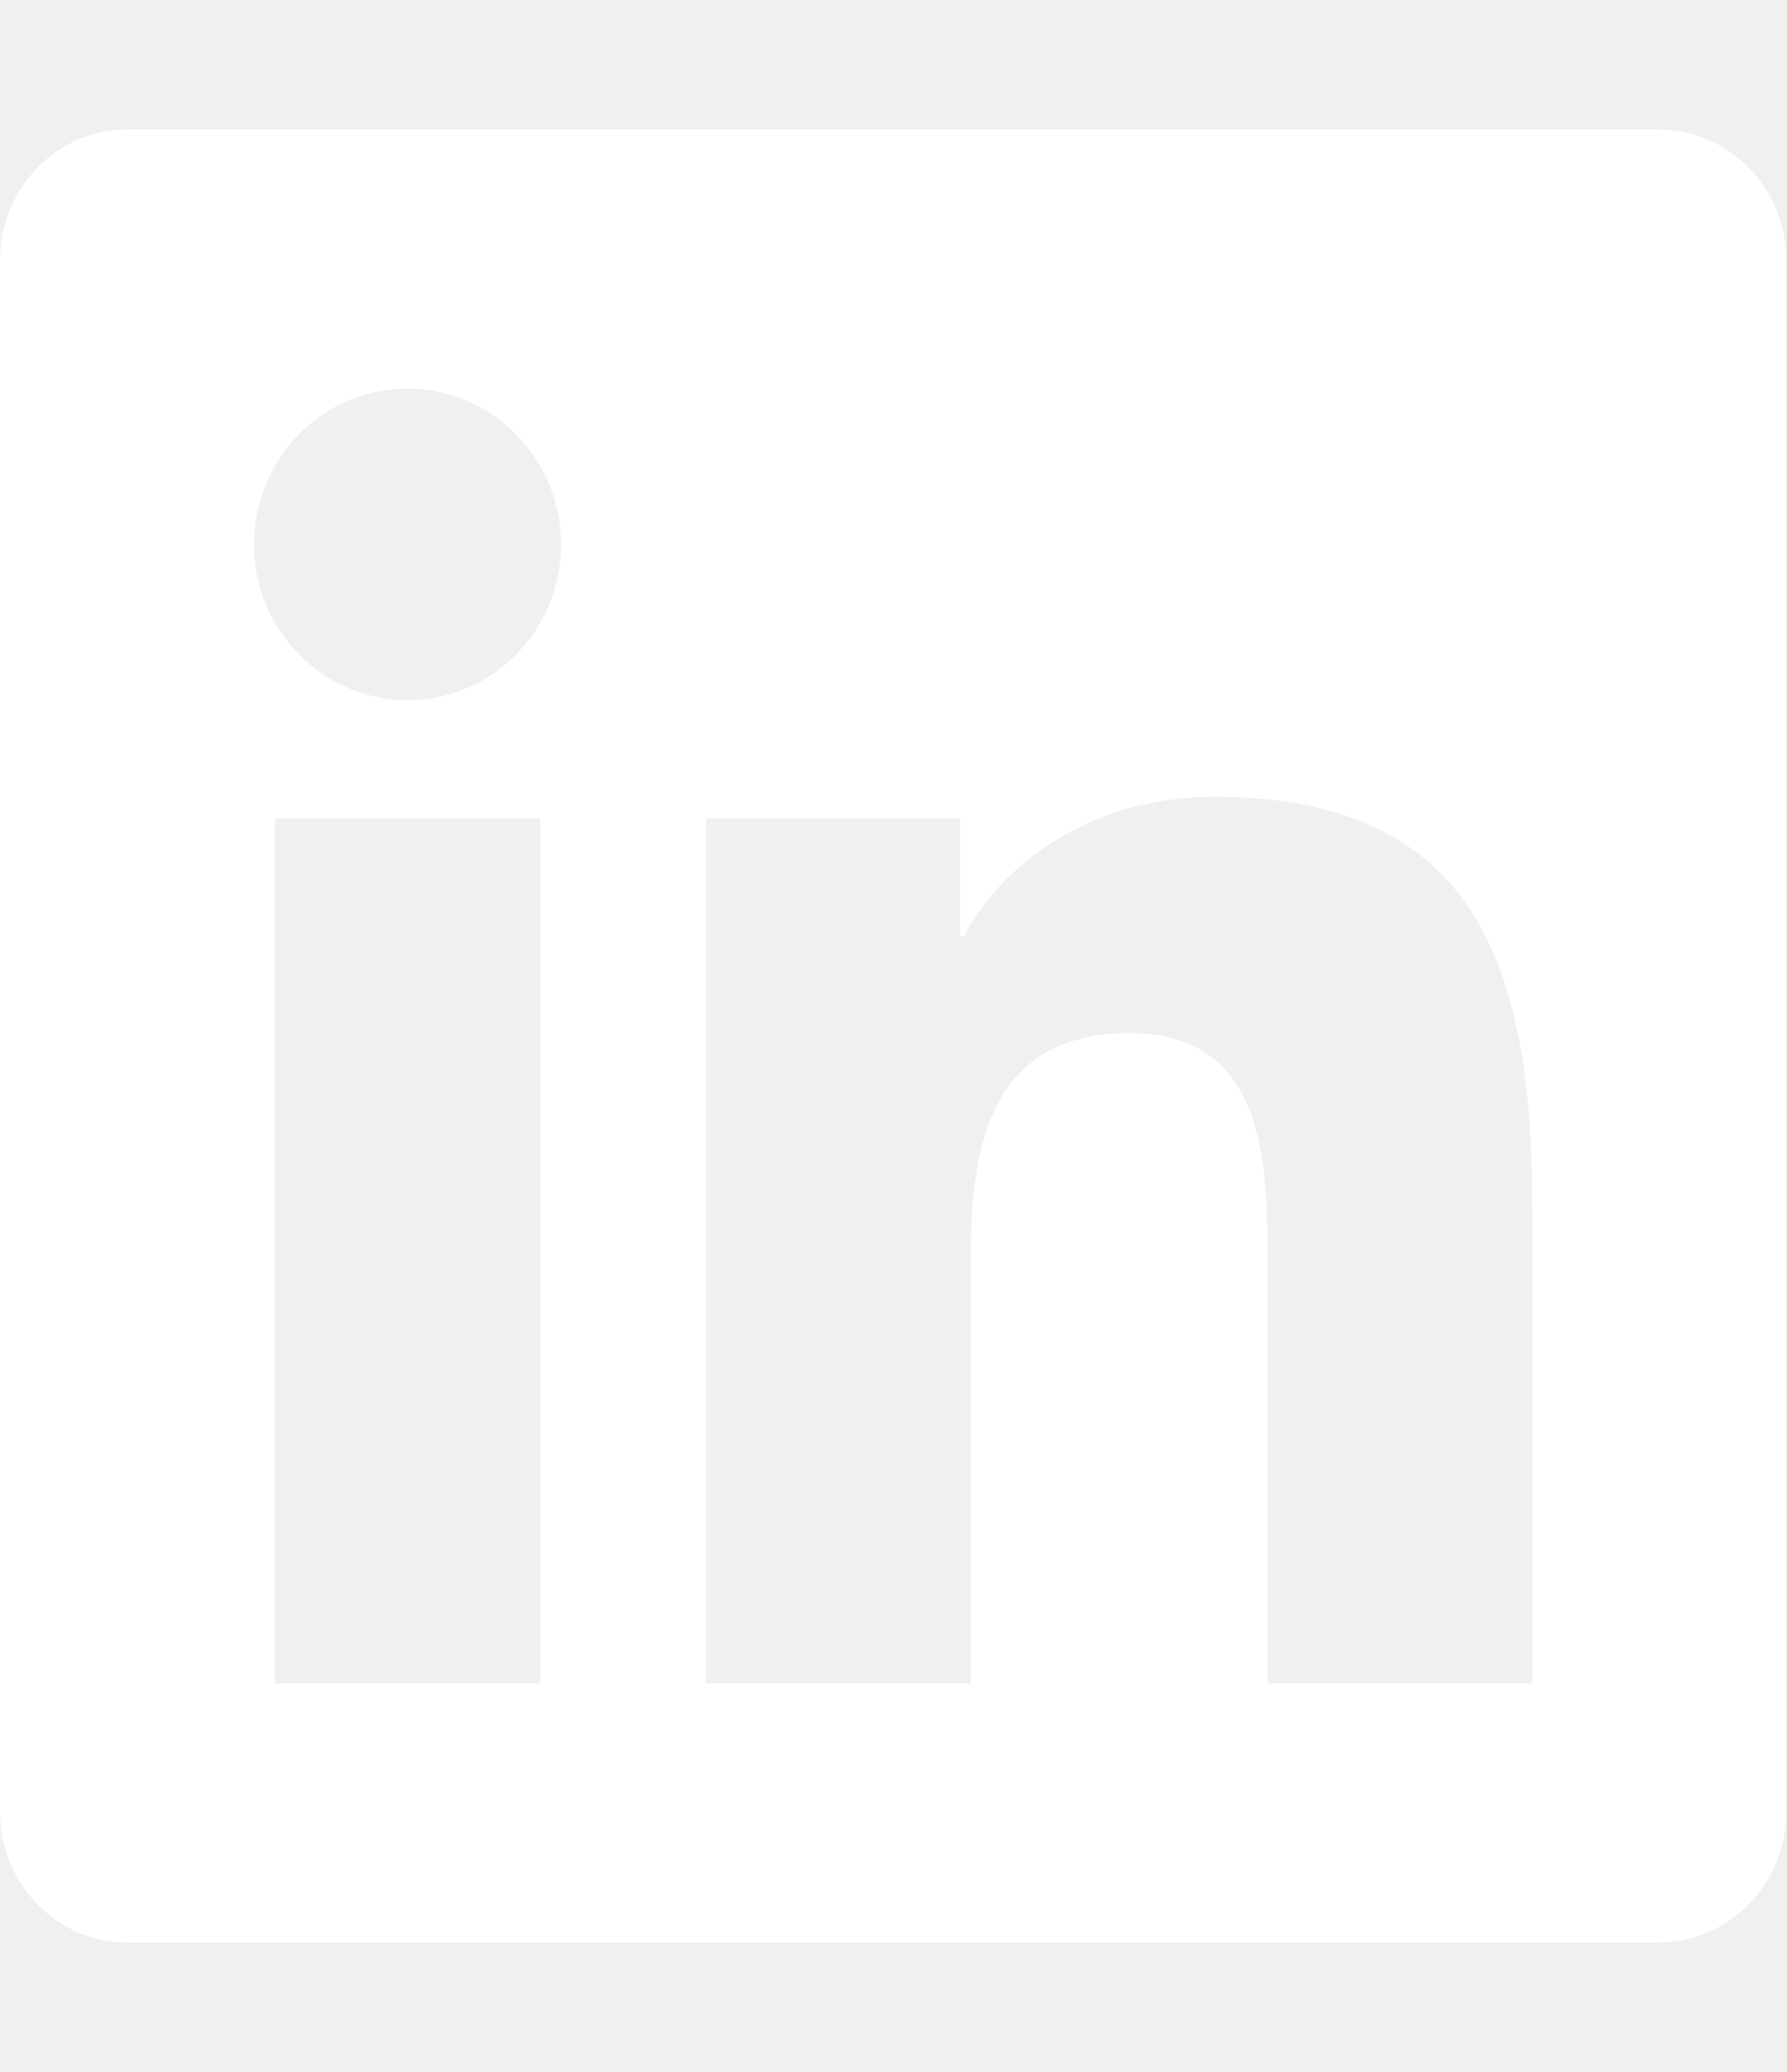
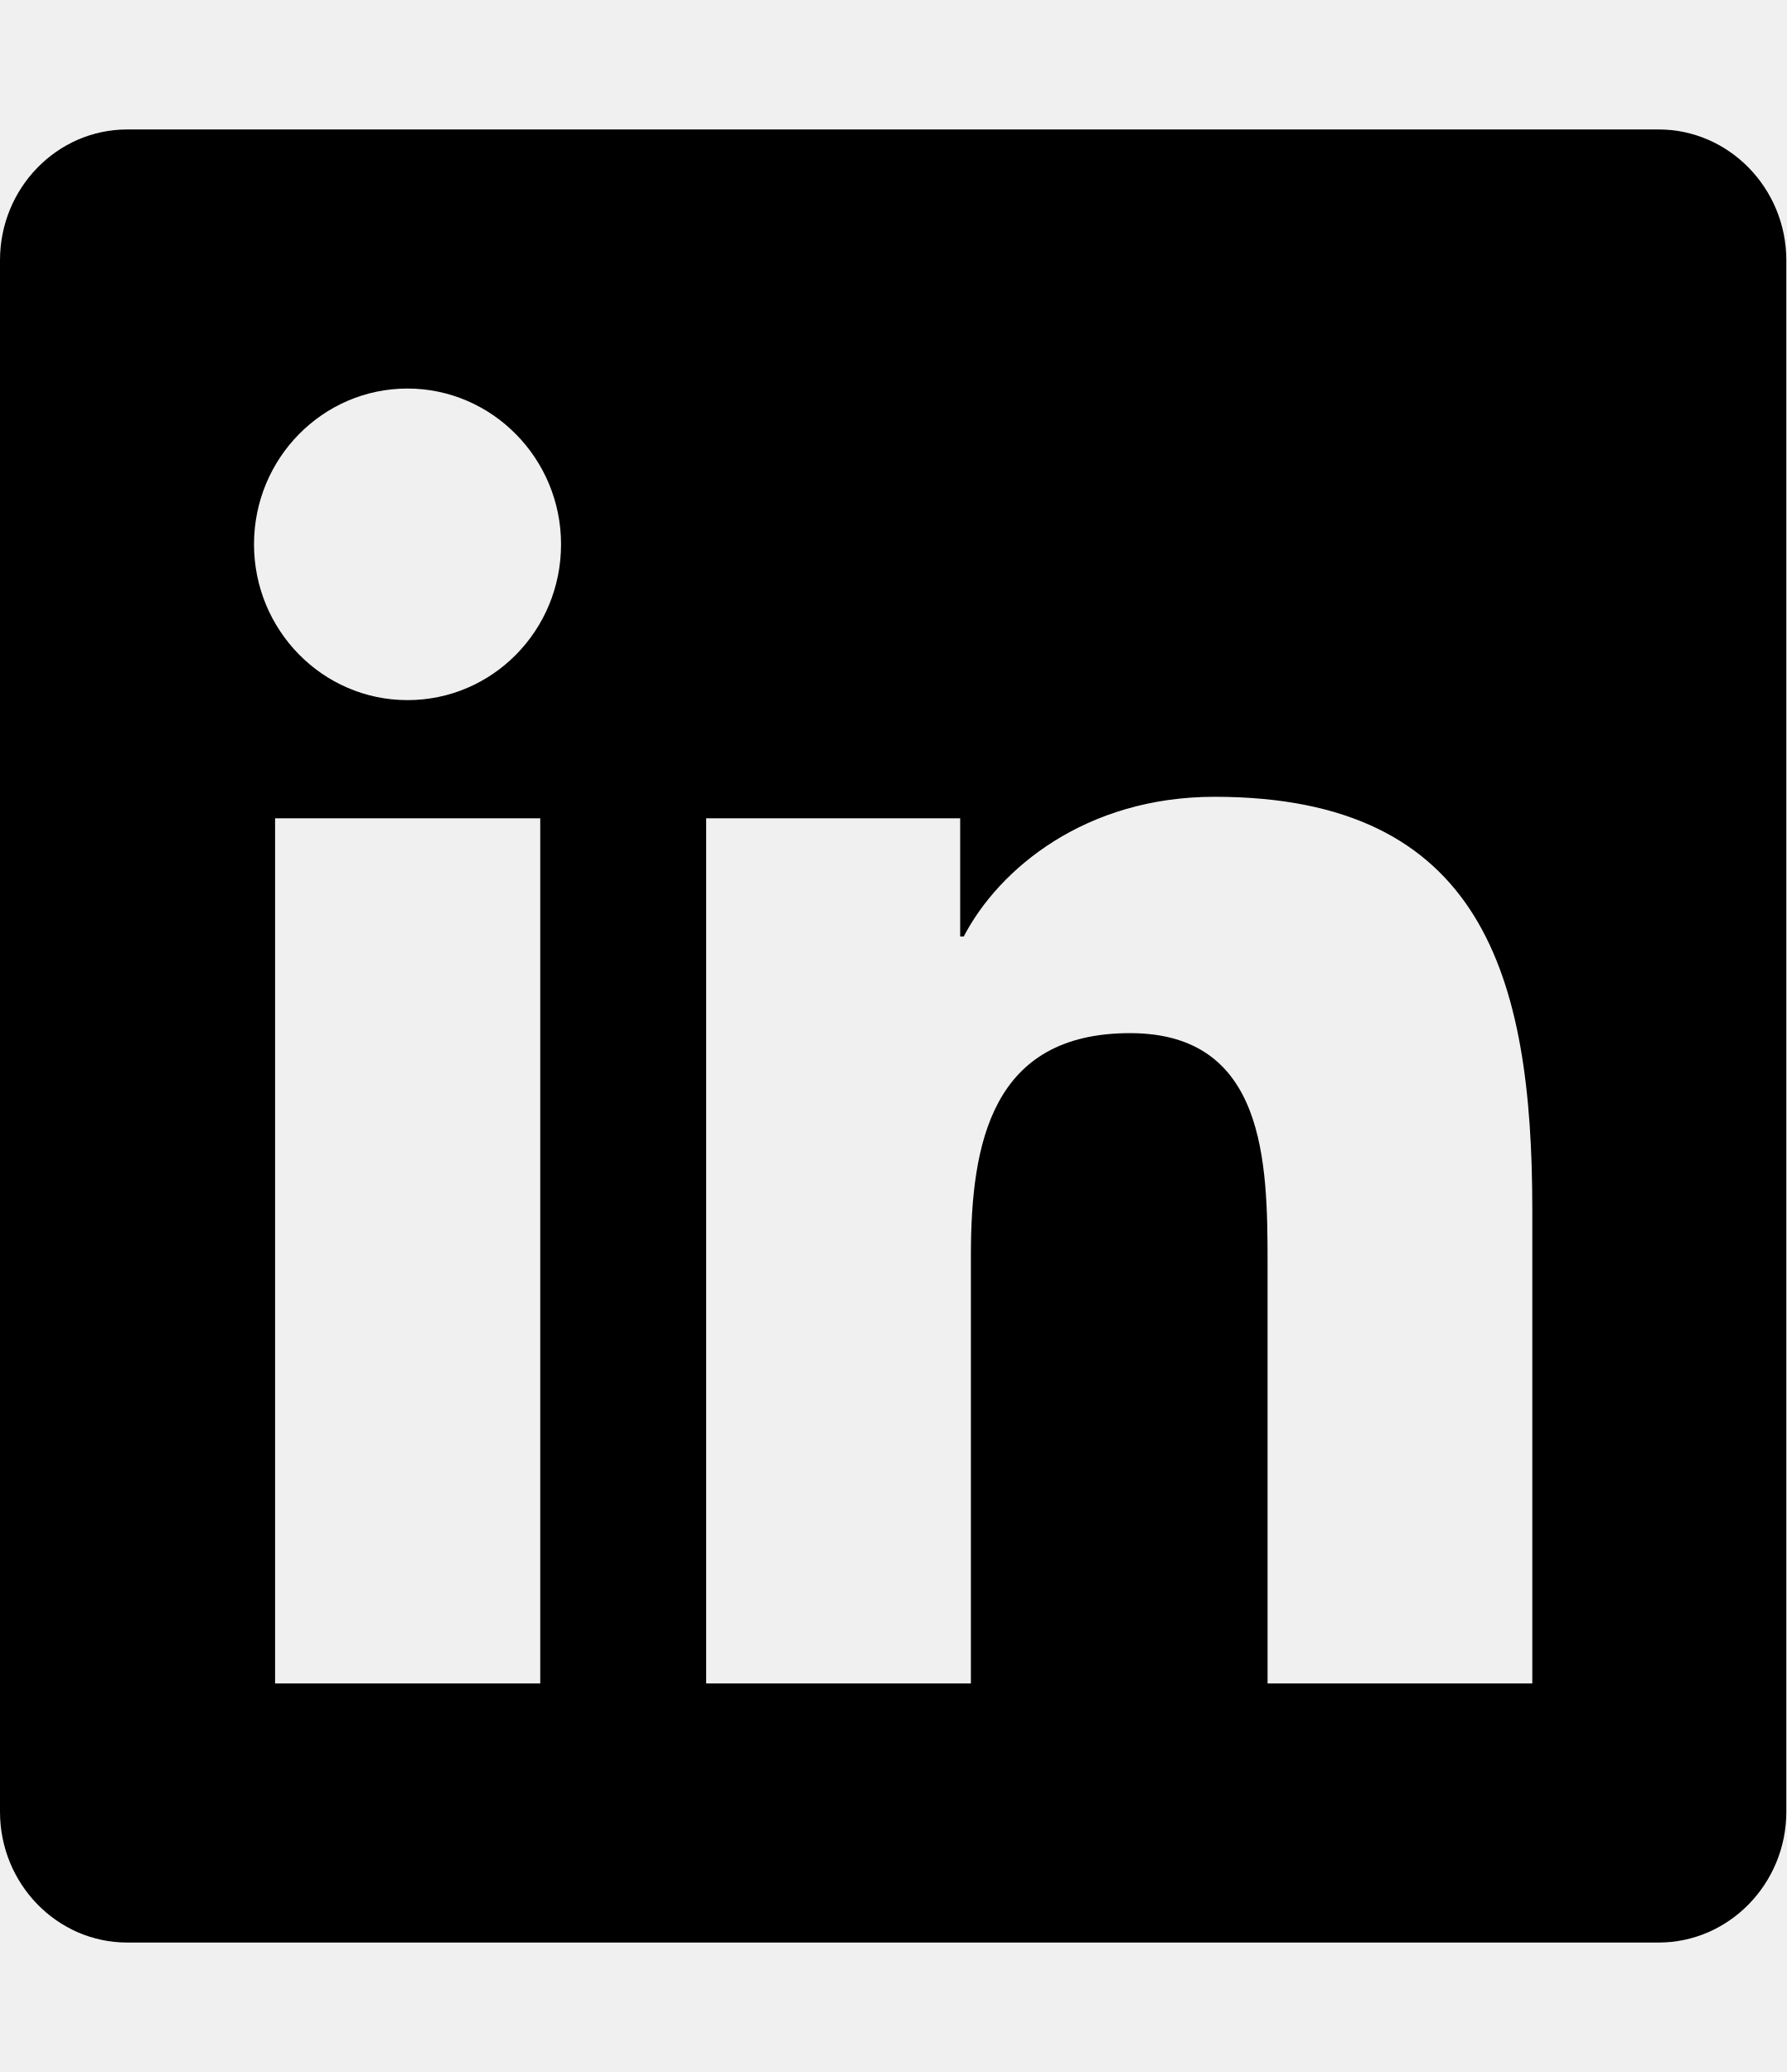
- <svg xmlns="http://www.w3.org/2000/svg" width="25" height="29" viewBox="0 0 25 29" fill="none">
-   <path d="M23.214 1.812H1.78C0.798 1.812 0 2.634 0 3.642V25.358C0 26.366 0.798 27.188 1.78 27.188H23.214C24.196 27.188 25 26.366 25 25.358V3.642C25 2.634 24.196 1.812 23.214 1.812ZM7.556 23.562H3.85V11.453H7.561V23.562H7.556ZM5.703 9.799C4.515 9.799 3.555 8.819 3.555 7.618C3.555 6.417 4.515 5.438 5.703 5.438C6.886 5.438 7.852 6.417 7.852 7.618C7.852 8.825 6.892 9.799 5.703 9.799ZM21.445 23.562H17.74V17.672C17.74 16.267 17.712 14.46 15.815 14.46C13.884 14.46 13.588 15.99 13.588 17.57V23.562H9.883V11.453H13.438V13.107H13.488C13.984 12.155 15.195 11.152 16.998 11.152C20.748 11.152 21.445 13.662 21.445 16.924V23.562Z" fill="white" />
+ <svg xmlns="http://www.w3.org/2000/svg" width="25" height="29" viewBox="0 0 25 29" fill="currentColor">
+   <path d="M23.214 1.812H1.78C0.798 1.812 0 2.634 0 3.642V25.358C0 26.366 0.798 27.188 1.78 27.188H23.214C24.196 27.188 25 26.366 25 25.358V3.642C25 2.634 24.196 1.812 23.214 1.812ZM7.556 23.562H3.85V11.453H7.561V23.562H7.556ZM5.703 9.799C4.515 9.799 3.555 8.819 3.555 7.618C3.555 6.417 4.515 5.438 5.703 5.438C6.886 5.438 7.852 6.417 7.852 7.618C7.852 8.825 6.892 9.799 5.703 9.799ZM21.445 23.562H17.74V17.672C17.74 16.267 17.712 14.46 15.815 14.46C13.884 14.46 13.588 15.99 13.588 17.57V23.562H9.883V11.453H13.438V13.107H13.488C13.984 12.155 15.195 11.152 16.998 11.152C20.748 11.152 21.445 13.662 21.445 16.924V23.562Z" />
</svg>
